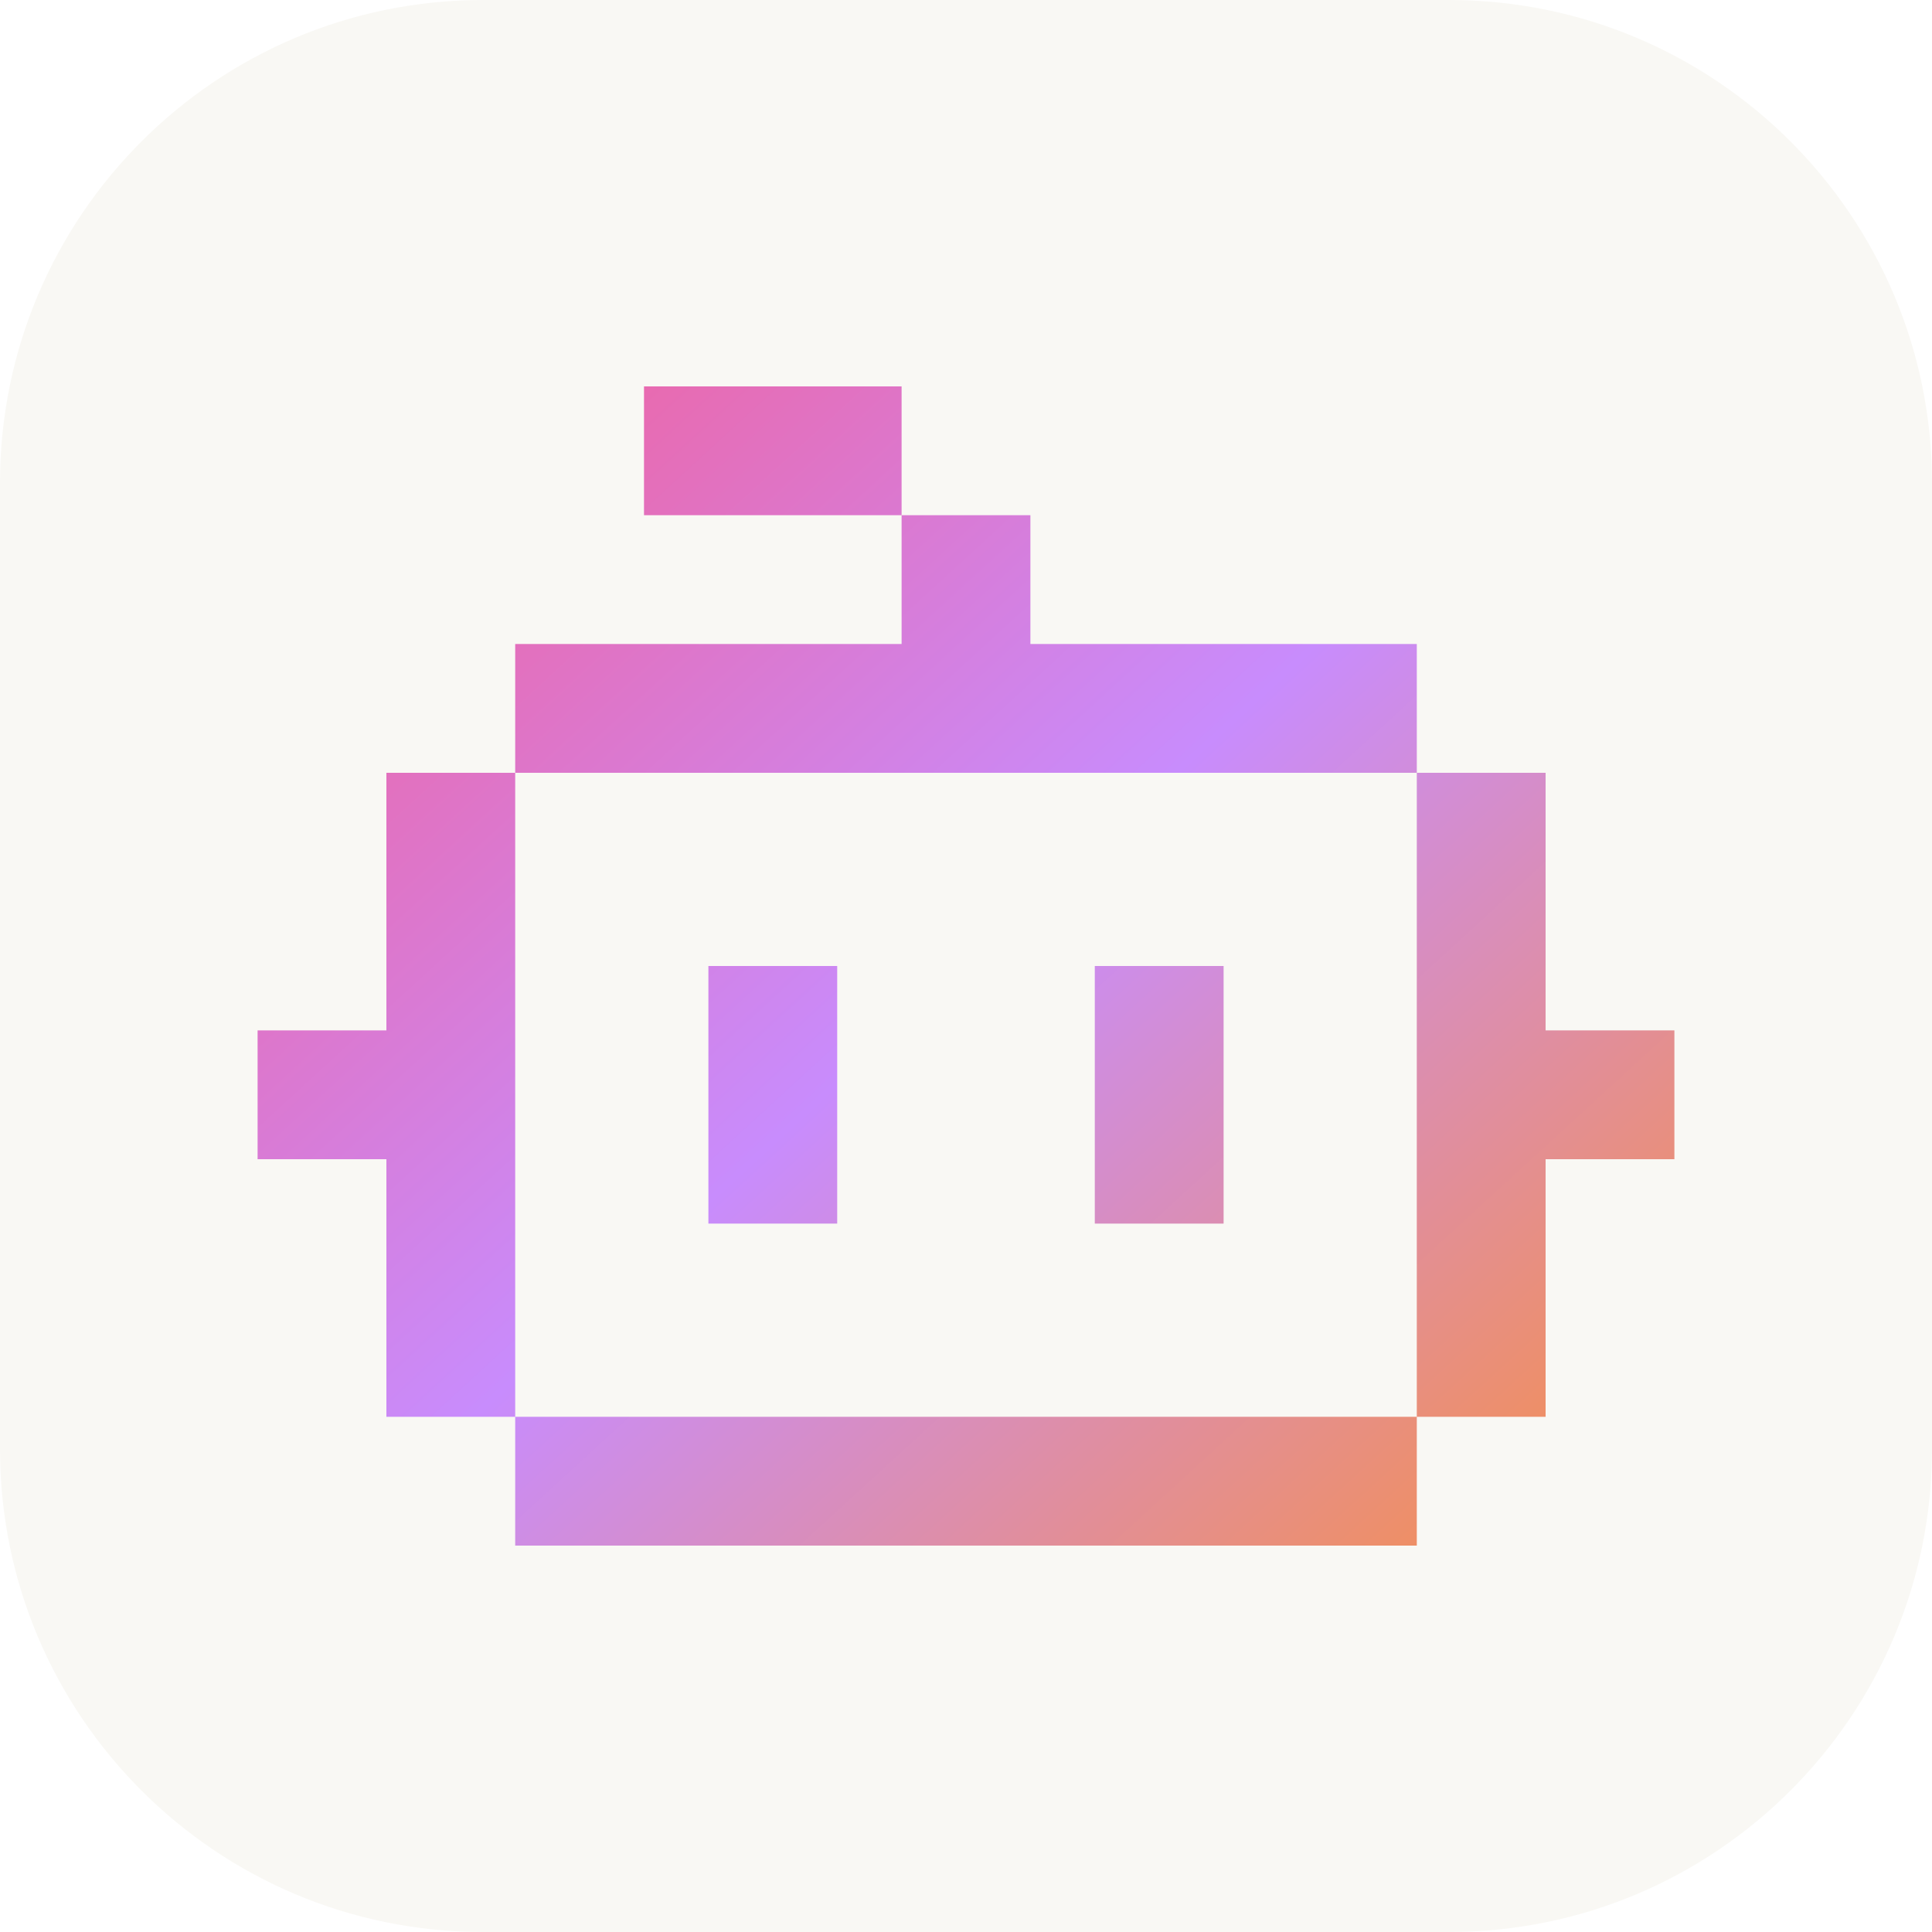
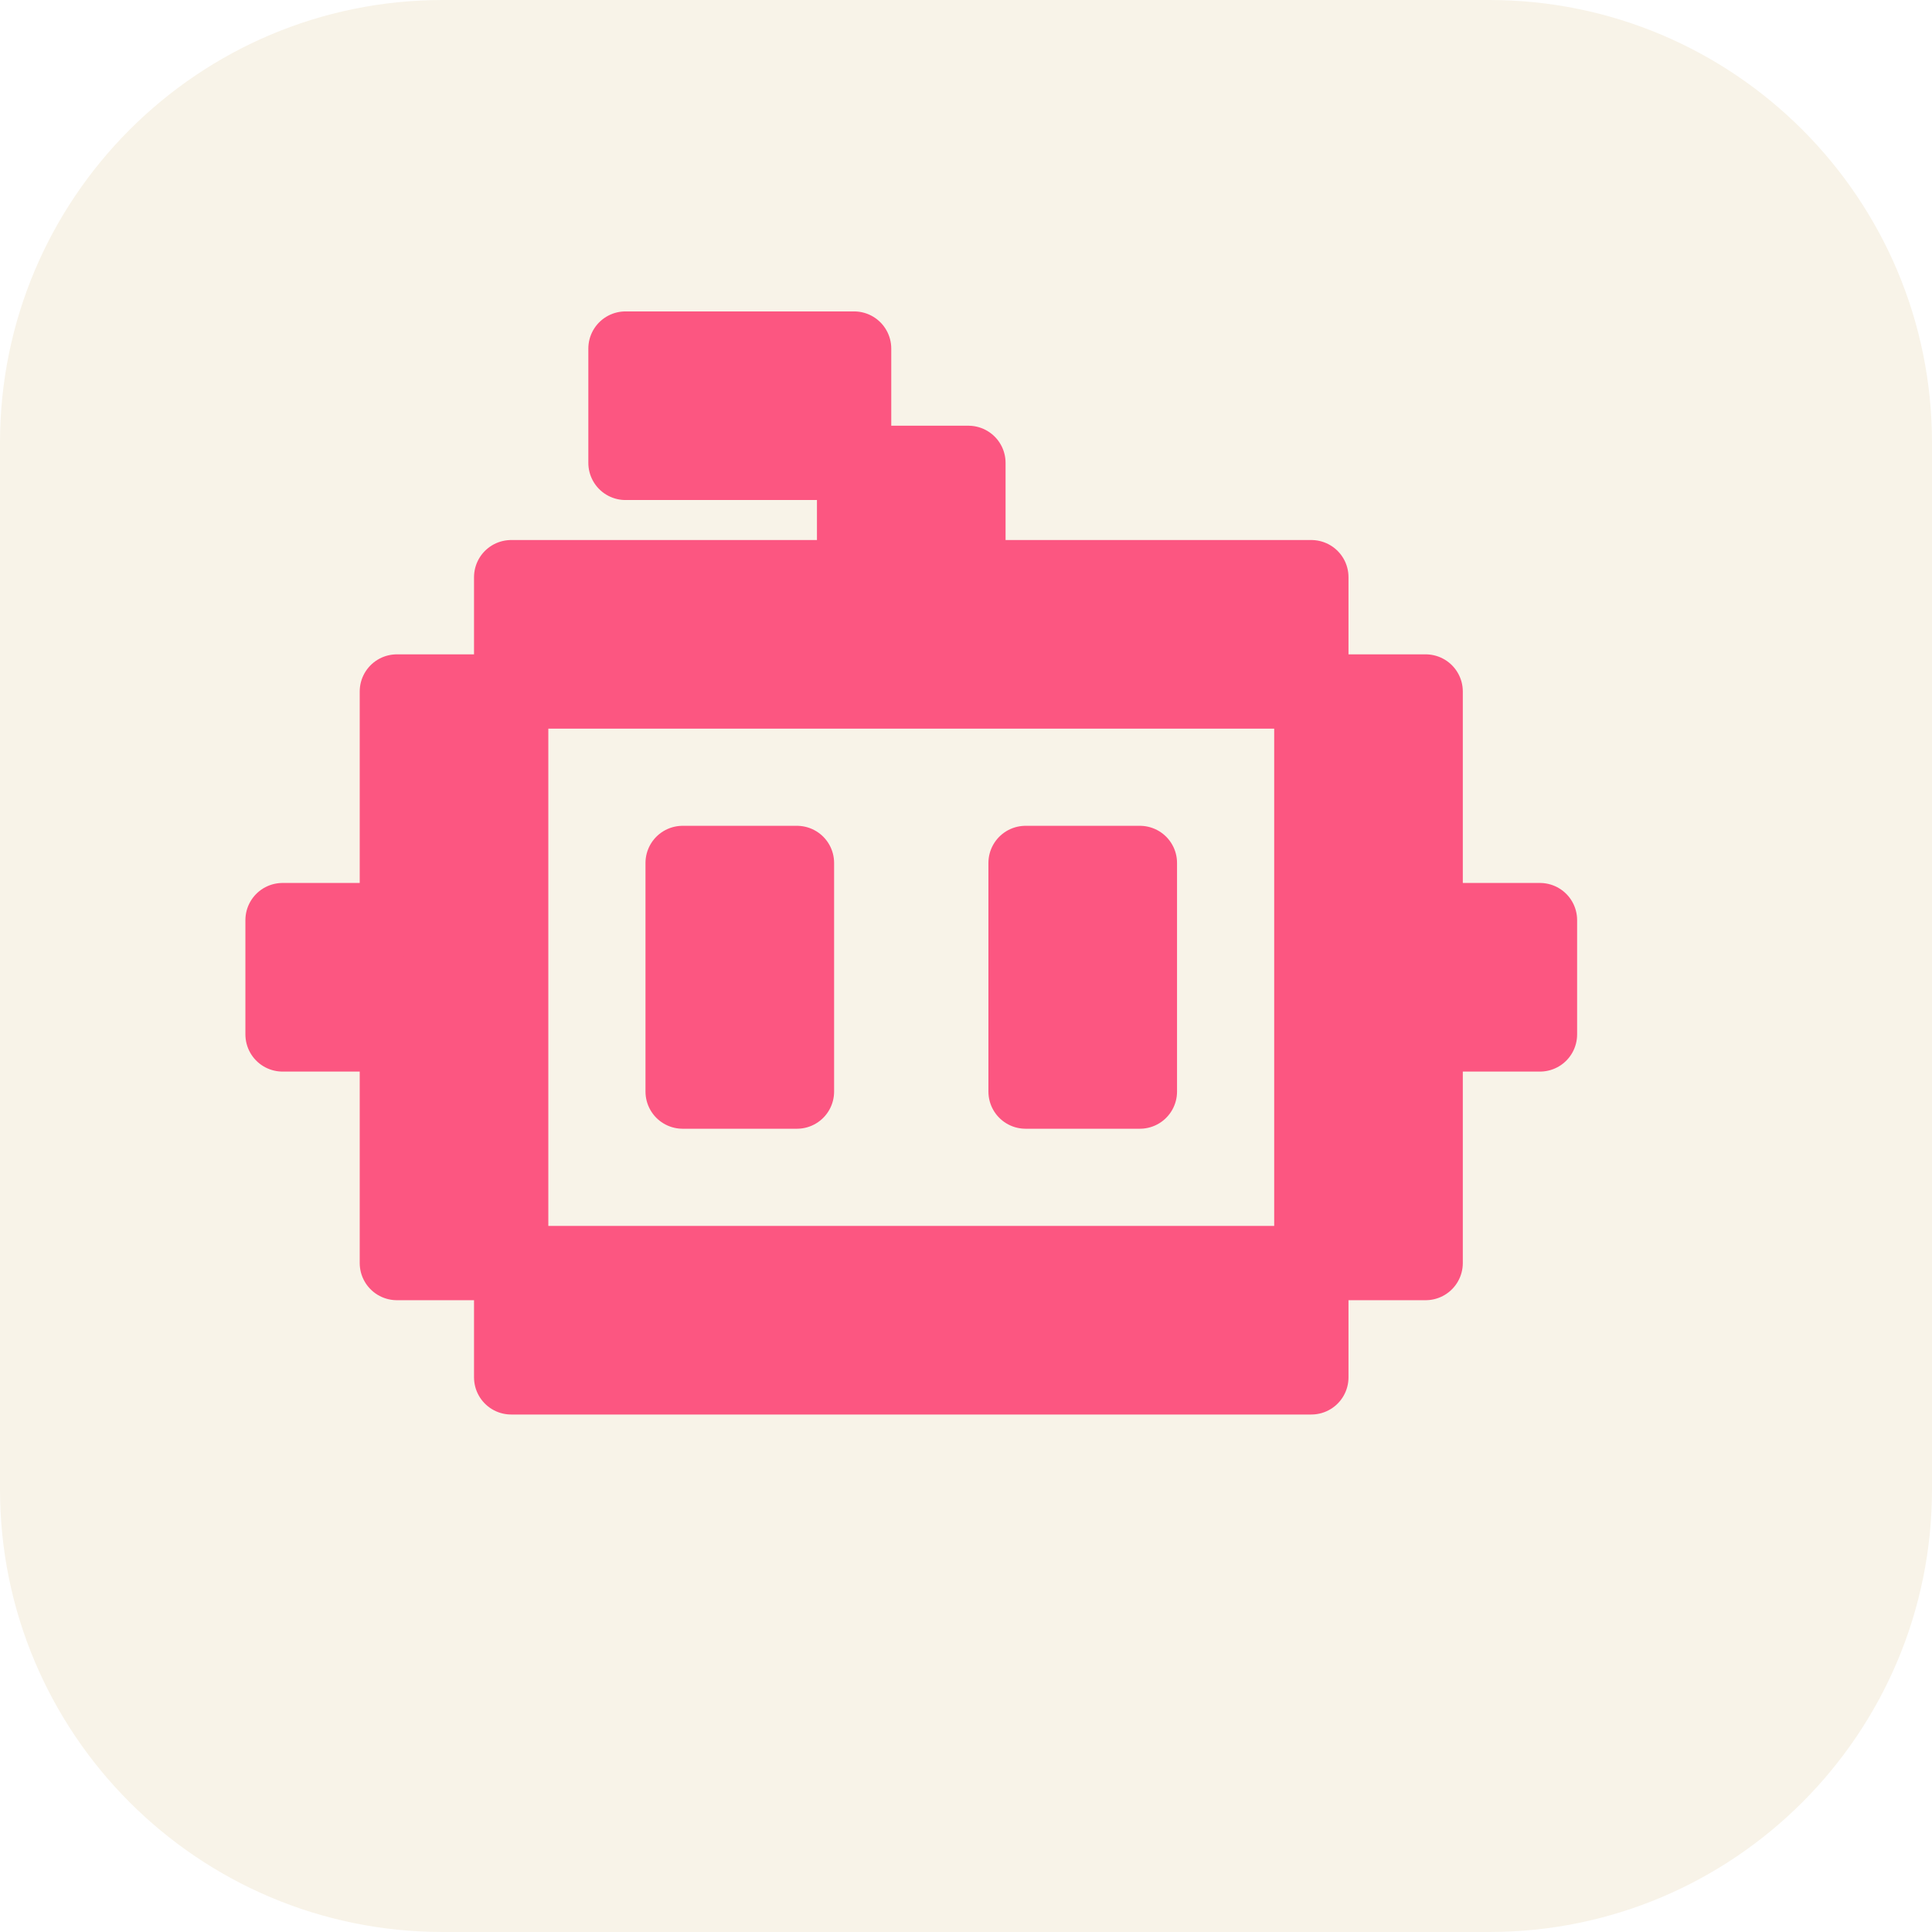
- <svg xmlns="http://www.w3.org/2000/svg" viewBox="0 0 24 24">
-   <defs>
-     <linearGradient id="g" x1="1" y1="0" x2="23" y2="24" gradientUnits="userSpaceOnUse">
-       <stop offset="0" stop-color="#fc5681" />
-       <stop offset="0.5" stop-color="#c88cfd" />
-       <stop offset="1" stop-color="#ff9124" />
-     </linearGradient>
-   </defs>
-   <rect width="24" height="24" rx="6" fill="#f9f8f4" />
-   <g transform="translate(2.4 2.4) scale(0.8)" fill="url(#g)">
+ <svg xmlns="http://www.w3.org/2000/svg" width="24" height="24" viewBox="0 0 24 24">
+   <rect width="24" height="24" rx="5.5" fill="#F8F3E8" />
+   <g transform="translate(2.8,2.2) scale(0.71)" fill="#FC5681" stroke="#FC5681" stroke-width="1.3" stroke-linejoin="round" fill-rule="evenodd">
    <path d="M19 21H5v-2h14v2ZM5 19H3v-4H1v-2h2V9h2v10Zm16-6h2v2h-2v4h-2V9h2v4Zm-11 3H8v-4h2v4Zm6 0h-2v-4h2v4Zm-3-9h6v2H5V7h6V5h2v2Zm-2-2H7V3h4v2Z" />
  </g>
</svg>
